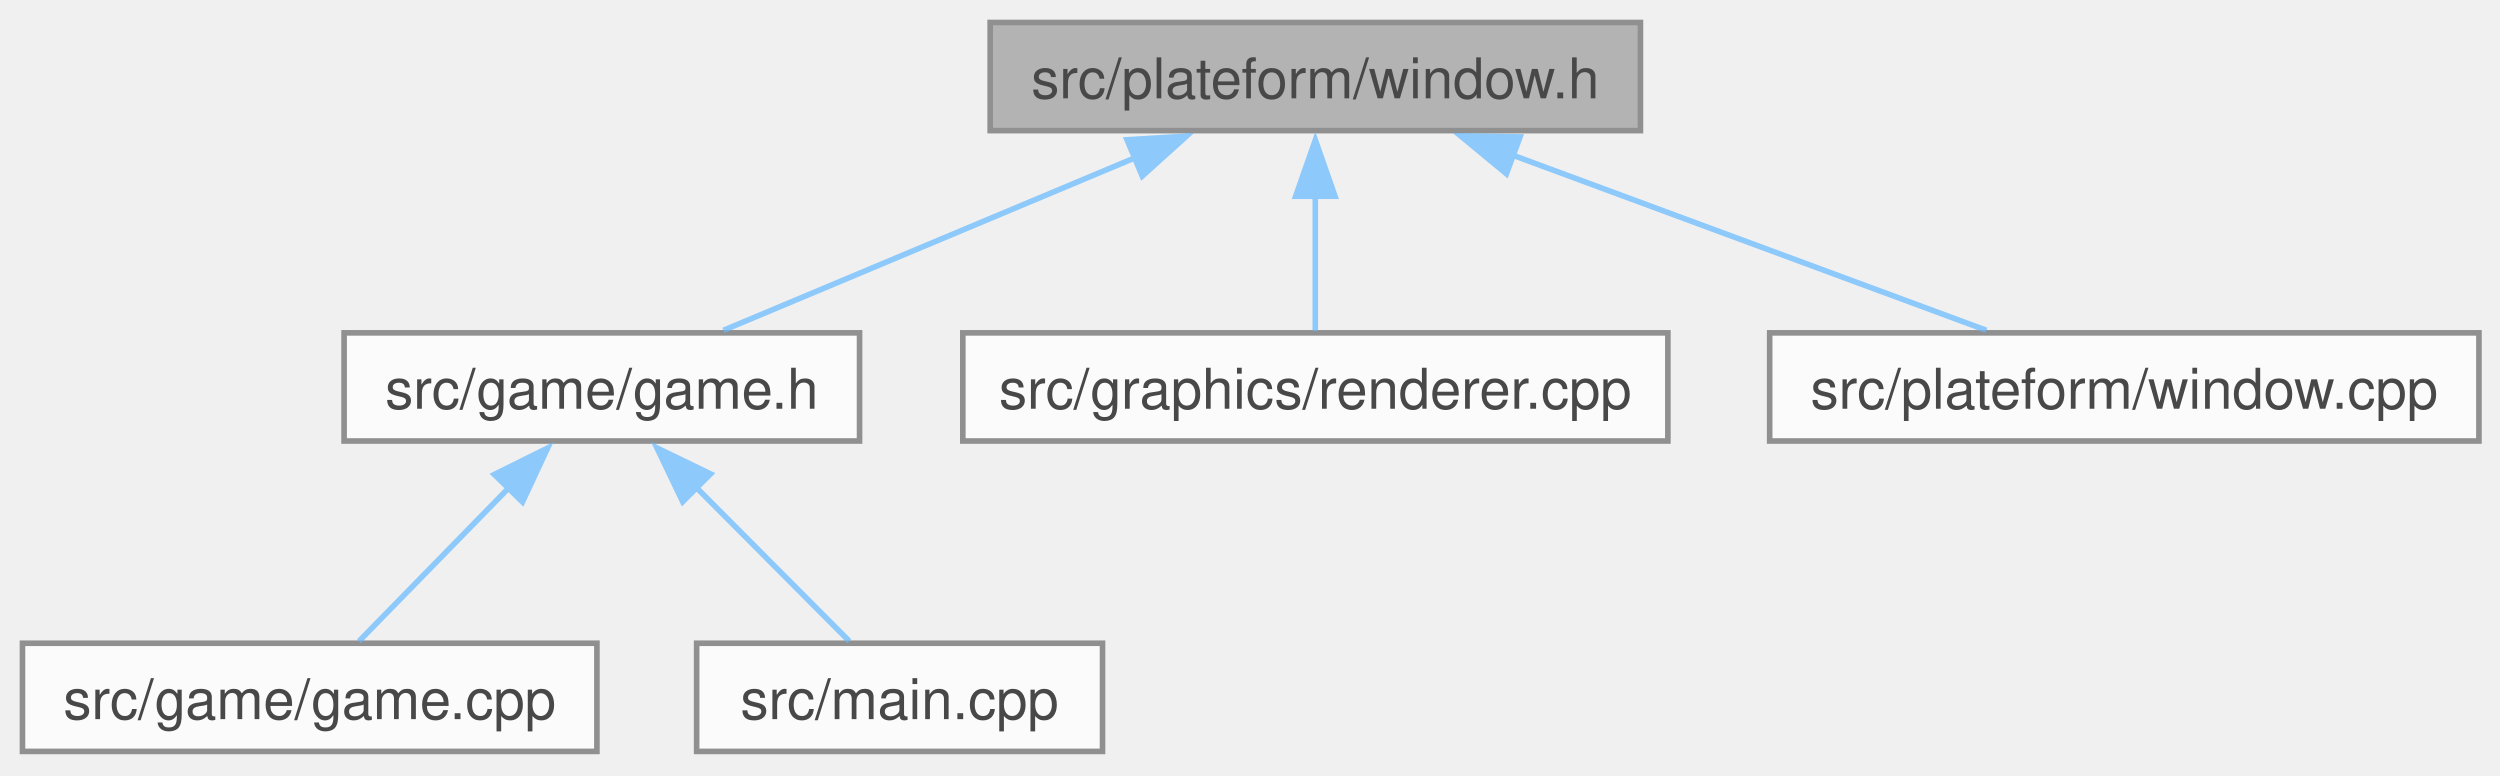
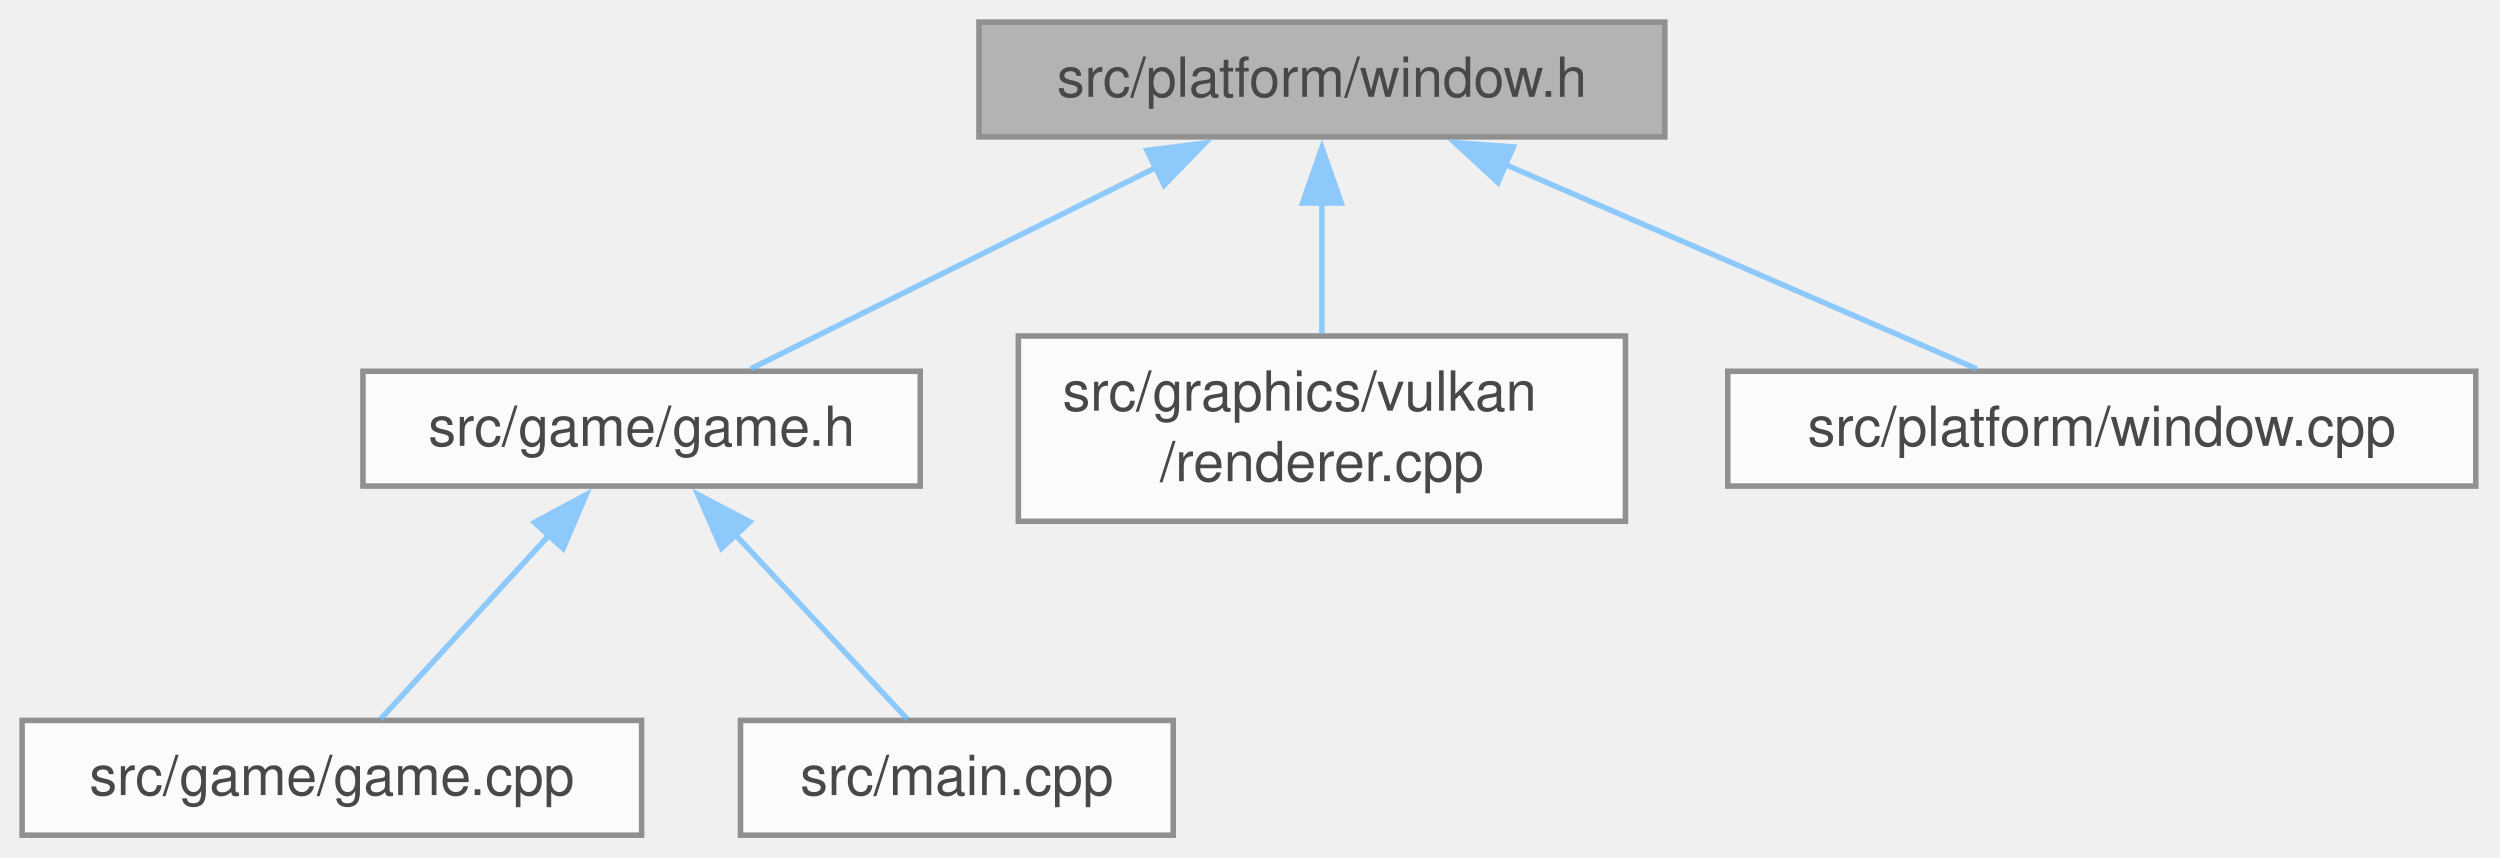
- <svg xmlns="http://www.w3.org/2000/svg" xmlns:xlink="http://www.w3.org/1999/xlink" width="445pt" height="138pt" viewBox="0.00 0.00 445.00 138.00">
+ <svg xmlns="http://www.w3.org/2000/svg" xmlns:xlink="http://www.w3.org/1999/xlink" width="452pt" height="155pt" viewBox="0.00 0.00 452.00 155.00">
  <svg id="main" version="1.1" xml:space="preserve">
    <style type="text/css">
.node, .edge {opacity: 0.7;}
.node.selected, .edge.selected {opacity: 1;}
.edge:hover path { stroke: red; }
.edge:hover polygon { stroke: red; fill: red; }
</style>
    <svg id="graph" class="graph">
-       <g id="graph0" class="graph" transform="scale(1 1) rotate(0) translate(4 133.75)">
+       <g id="graph0" class="graph" transform="scale(1 1) rotate(0) translate(4 151)">
        <g id="Node000001" class="node">
          <g id="a_Node000001">
            <a xlink:title=" ">
-               <polygon fill="#999999" stroke="#666666" points="288,-129.75 172.25,-129.75 172.25,-110.5 288,-110.5 288,-129.75" />
-               <text xml:space="preserve" text-anchor="middle" x="230.12" y="-116.25" font-family="Helvetica,sans-Serif" font-size="10.00">src/plateform/window.h</text>
+               <polygon fill="#999999" stroke="#666666" points="297,-147 173,-147 173,-126.25 297,-126.25 297,-147" />
+               <text xml:space="preserve" text-anchor="middle" x="235" y="-133.5" font-family="Helvetica,sans-Serif" font-size="10.00">src/platform/window.h</text>
            </a>
          </g>
        </g>
        <g id="Node000002" class="node">
          <g id="a_Node000002">
            <a xlink:href="game_8h.html" target="_top" xlink:title=" ">
-               <polygon fill="white" stroke="#666666" points="149,-74.5 57.25,-74.5 57.25,-55.25 149,-55.25 149,-74.5" />
-               <text xml:space="preserve" text-anchor="middle" x="103.12" y="-61" font-family="Helvetica,sans-Serif" font-size="10.00">src/game/game.h</text>
+               <polygon fill="white" stroke="#666666" points="162.38,-83.88 61.62,-83.88 61.62,-63.12 162.38,-63.12 162.38,-83.88" />
+               <text xml:space="preserve" text-anchor="middle" x="112" y="-70.38" font-family="Helvetica,sans-Serif" font-size="10.00">src/game/game.h</text>
            </a>
          </g>
        </g>
        <g id="edge1_Node000001_Node000002" class="edge">
          <g id="a_edge1_Node000001_Node000002">
            <a xlink:title=" ">
-               <path fill="none" stroke="#63b8ff" d="M197.99,-105.65C175.08,-96.04 144.88,-83.38 124.77,-74.95" />
-               <polygon fill="#63b8ff" stroke="#63b8ff" points="196.61,-108.87 207.19,-109.51 199.32,-102.41 196.61,-108.87" />
+               <path fill="none" stroke="#63b8ff" d="M205.08,-120.75C182.27,-109.42 151.51,-94.13 131.71,-84.3" />
+               <polygon fill="#63b8ff" stroke="#63b8ff" points="203.37,-123.81 213.88,-125.13 206.48,-117.55 203.37,-123.81" />
            </a>
          </g>
        </g>
        <g id="Node000005" class="node">
          <g id="a_Node000005">
            <a xlink:href="renderer_8cpp.html" target="_top" xlink:title=" ">
-               <polygon fill="white" stroke="#666666" points="292.88,-74.5 167.38,-74.5 167.38,-55.25 292.88,-55.25 292.88,-74.5" />
-               <text xml:space="preserve" text-anchor="middle" x="230.12" y="-61" font-family="Helvetica,sans-Serif" font-size="10.00">src/graphics/renderer.cpp</text>
+               <polygon fill="white" stroke="#666666" points="289.88,-90.25 180.12,-90.25 180.12,-56.75 289.88,-56.75 289.88,-90.25" />
+               <text xml:space="preserve" text-anchor="start" x="188.12" y="-76.75" font-family="Helvetica,sans-Serif" font-size="10.00">src/graphics/vulkan</text>
+               <text xml:space="preserve" text-anchor="middle" x="235" y="-64" font-family="Helvetica,sans-Serif" font-size="10.00">/renderer.cpp</text>
            </a>
          </g>
        </g>
        <g id="edge4_Node000001_Node000005" class="edge">
          <g id="a_edge4_Node000001_Node000005">
            <a xlink:title=" ">
-               <path fill="none" stroke="#63b8ff" d="M230.12,-98.88C230.12,-90.59 230.12,-81.42 230.12,-74.86" />
-               <polygon fill="#63b8ff" stroke="#63b8ff" points="226.63,-98.82 230.13,-108.82 233.63,-98.82 226.63,-98.82" />
+               <path fill="none" stroke="#63b8ff" d="M235,-114.34C235,-106.6 235,-97.97 235,-90.73" />
+               <polygon fill="#63b8ff" stroke="#63b8ff" points="231.5,-114.29 235,-124.29 238.5,-114.29 231.5,-114.29" />
            </a>
          </g>
        </g>
        <g id="Node000006" class="node">
          <g id="a_Node000006">
            <a xlink:href="window_8cpp.html" target="_top" xlink:title=" ">
-               <polygon fill="white" stroke="#666666" points="437.25,-74.5 311,-74.5 311,-55.25 437.25,-55.25 437.25,-74.5" />
-               <text xml:space="preserve" text-anchor="middle" x="374.12" y="-61" font-family="Helvetica,sans-Serif" font-size="10.00">src/plateform/window.cpp</text>
+               <polygon fill="white" stroke="#666666" points="443.62,-83.88 308.38,-83.88 308.38,-63.12 443.62,-63.12 443.62,-83.88" />
+               <text xml:space="preserve" text-anchor="middle" x="376" y="-70.38" font-family="Helvetica,sans-Serif" font-size="10.00">src/platform/window.cpp</text>
            </a>
          </g>
        </g>
        <g id="edge5_Node000001_Node000006" class="edge">
          <g id="a_edge5_Node000001_Node000006">
            <a xlink:title=" ">
-               <path fill="none" stroke="#63b8ff" d="M265.15,-106.17C291.3,-96.5 326.37,-83.54 349.58,-74.95" />
-               <polygon fill="#63b8ff" stroke="#63b8ff" points="264.14,-102.82 255.97,-109.57 266.57,-109.38 264.14,-102.82" />
+               <path fill="none" stroke="#63b8ff" d="M267.89,-121.37C294.17,-109.97 330.3,-94.31 353.4,-84.3" />
+               <polygon fill="#63b8ff" stroke="#63b8ff" points="266.83,-118.01 259.04,-125.2 269.61,-124.44 266.83,-118.01" />
            </a>
          </g>
        </g>
        <g id="Node000003" class="node">
          <g id="a_Node000003">
            <a xlink:href="game_8cpp.html" target="_top" xlink:title=" ">
-               <polygon fill="white" stroke="#666666" points="102.25,-19.25 0,-19.25 0,0 102.25,0 102.25,-19.25" />
-               <text xml:space="preserve" text-anchor="middle" x="51.12" y="-5.75" font-family="Helvetica,sans-Serif" font-size="10.00">src/game/game.cpp</text>
+               <polygon fill="white" stroke="#666666" points="112,-20.75 0,-20.75 0,0 112,0 112,-20.75" />
+               <text xml:space="preserve" text-anchor="middle" x="56" y="-7.25" font-family="Helvetica,sans-Serif" font-size="10.00">src/game/game.cpp</text>
            </a>
          </g>
        </g>
        <g id="edge2_Node000002_Node000003" class="edge">
          <g id="a_edge2_Node000002_Node000003">
            <a xlink:title=" ">
-               <path fill="none" stroke="#63b8ff" d="M86.72,-47.07C77.83,-37.98 67.21,-27.1 59.9,-19.61" />
-               <polygon fill="#63b8ff" stroke="#63b8ff" points="83.99,-49.29 93.48,-54 89,-44.4 83.99,-49.29" />
+               <path fill="none" stroke="#63b8ff" d="M95.28,-54.24C85.26,-43.31 72.93,-29.86 64.79,-20.97" />
+               <polygon fill="#63b8ff" stroke="#63b8ff" points="92.64,-56.55 101.98,-61.56 97.81,-51.83 92.64,-56.55" />
            </a>
          </g>
        </g>
        <g id="Node000004" class="node">
          <g id="a_Node000004">
            <a xlink:href="main_8cpp.html" target="_top" xlink:title=" ">
-               <polygon fill="white" stroke="#666666" points="192.25,-19.25 120,-19.25 120,0 192.25,0 192.25,-19.25" />
-               <text xml:space="preserve" text-anchor="middle" x="156.12" y="-5.75" font-family="Helvetica,sans-Serif" font-size="10.00">src/main.cpp</text>
+               <polygon fill="white" stroke="#666666" points="208.12,-20.75 129.88,-20.75 129.88,0 208.12,0 208.12,-20.75" />
+               <text xml:space="preserve" text-anchor="middle" x="169" y="-7.25" font-family="Helvetica,sans-Serif" font-size="10.00">src/main.cpp</text>
            </a>
          </g>
        </g>
        <g id="edge3_Node000002_Node000004" class="edge">
          <g id="a_edge3_Node000002_Node000004">
            <a xlink:title=" ">
-               <path fill="none" stroke="#63b8ff" d="M119.85,-47.07C128.9,-37.98 139.73,-27.1 147.18,-19.61" />
-               <polygon fill="#63b8ff" stroke="#63b8ff" points="117.52,-44.45 112.94,-54.01 122.48,-49.39 117.52,-44.45" />
+               <path fill="none" stroke="#63b8ff" d="M128.72,-54.57C138.97,-43.58 151.68,-29.95 160.05,-20.97" />
+               <polygon fill="#63b8ff" stroke="#63b8ff" points="126.45,-51.87 122.19,-61.57 131.57,-56.65 126.45,-51.87" />
            </a>
          </g>
        </g>
      </g>
    </svg>
  </svg>
  <style type="text/css">

[data-mouse-over-selected='false'] { opacity: 0.7; }
[data-mouse-over-selected='true']  { opacity: 1.0; }

</style>
</svg>
